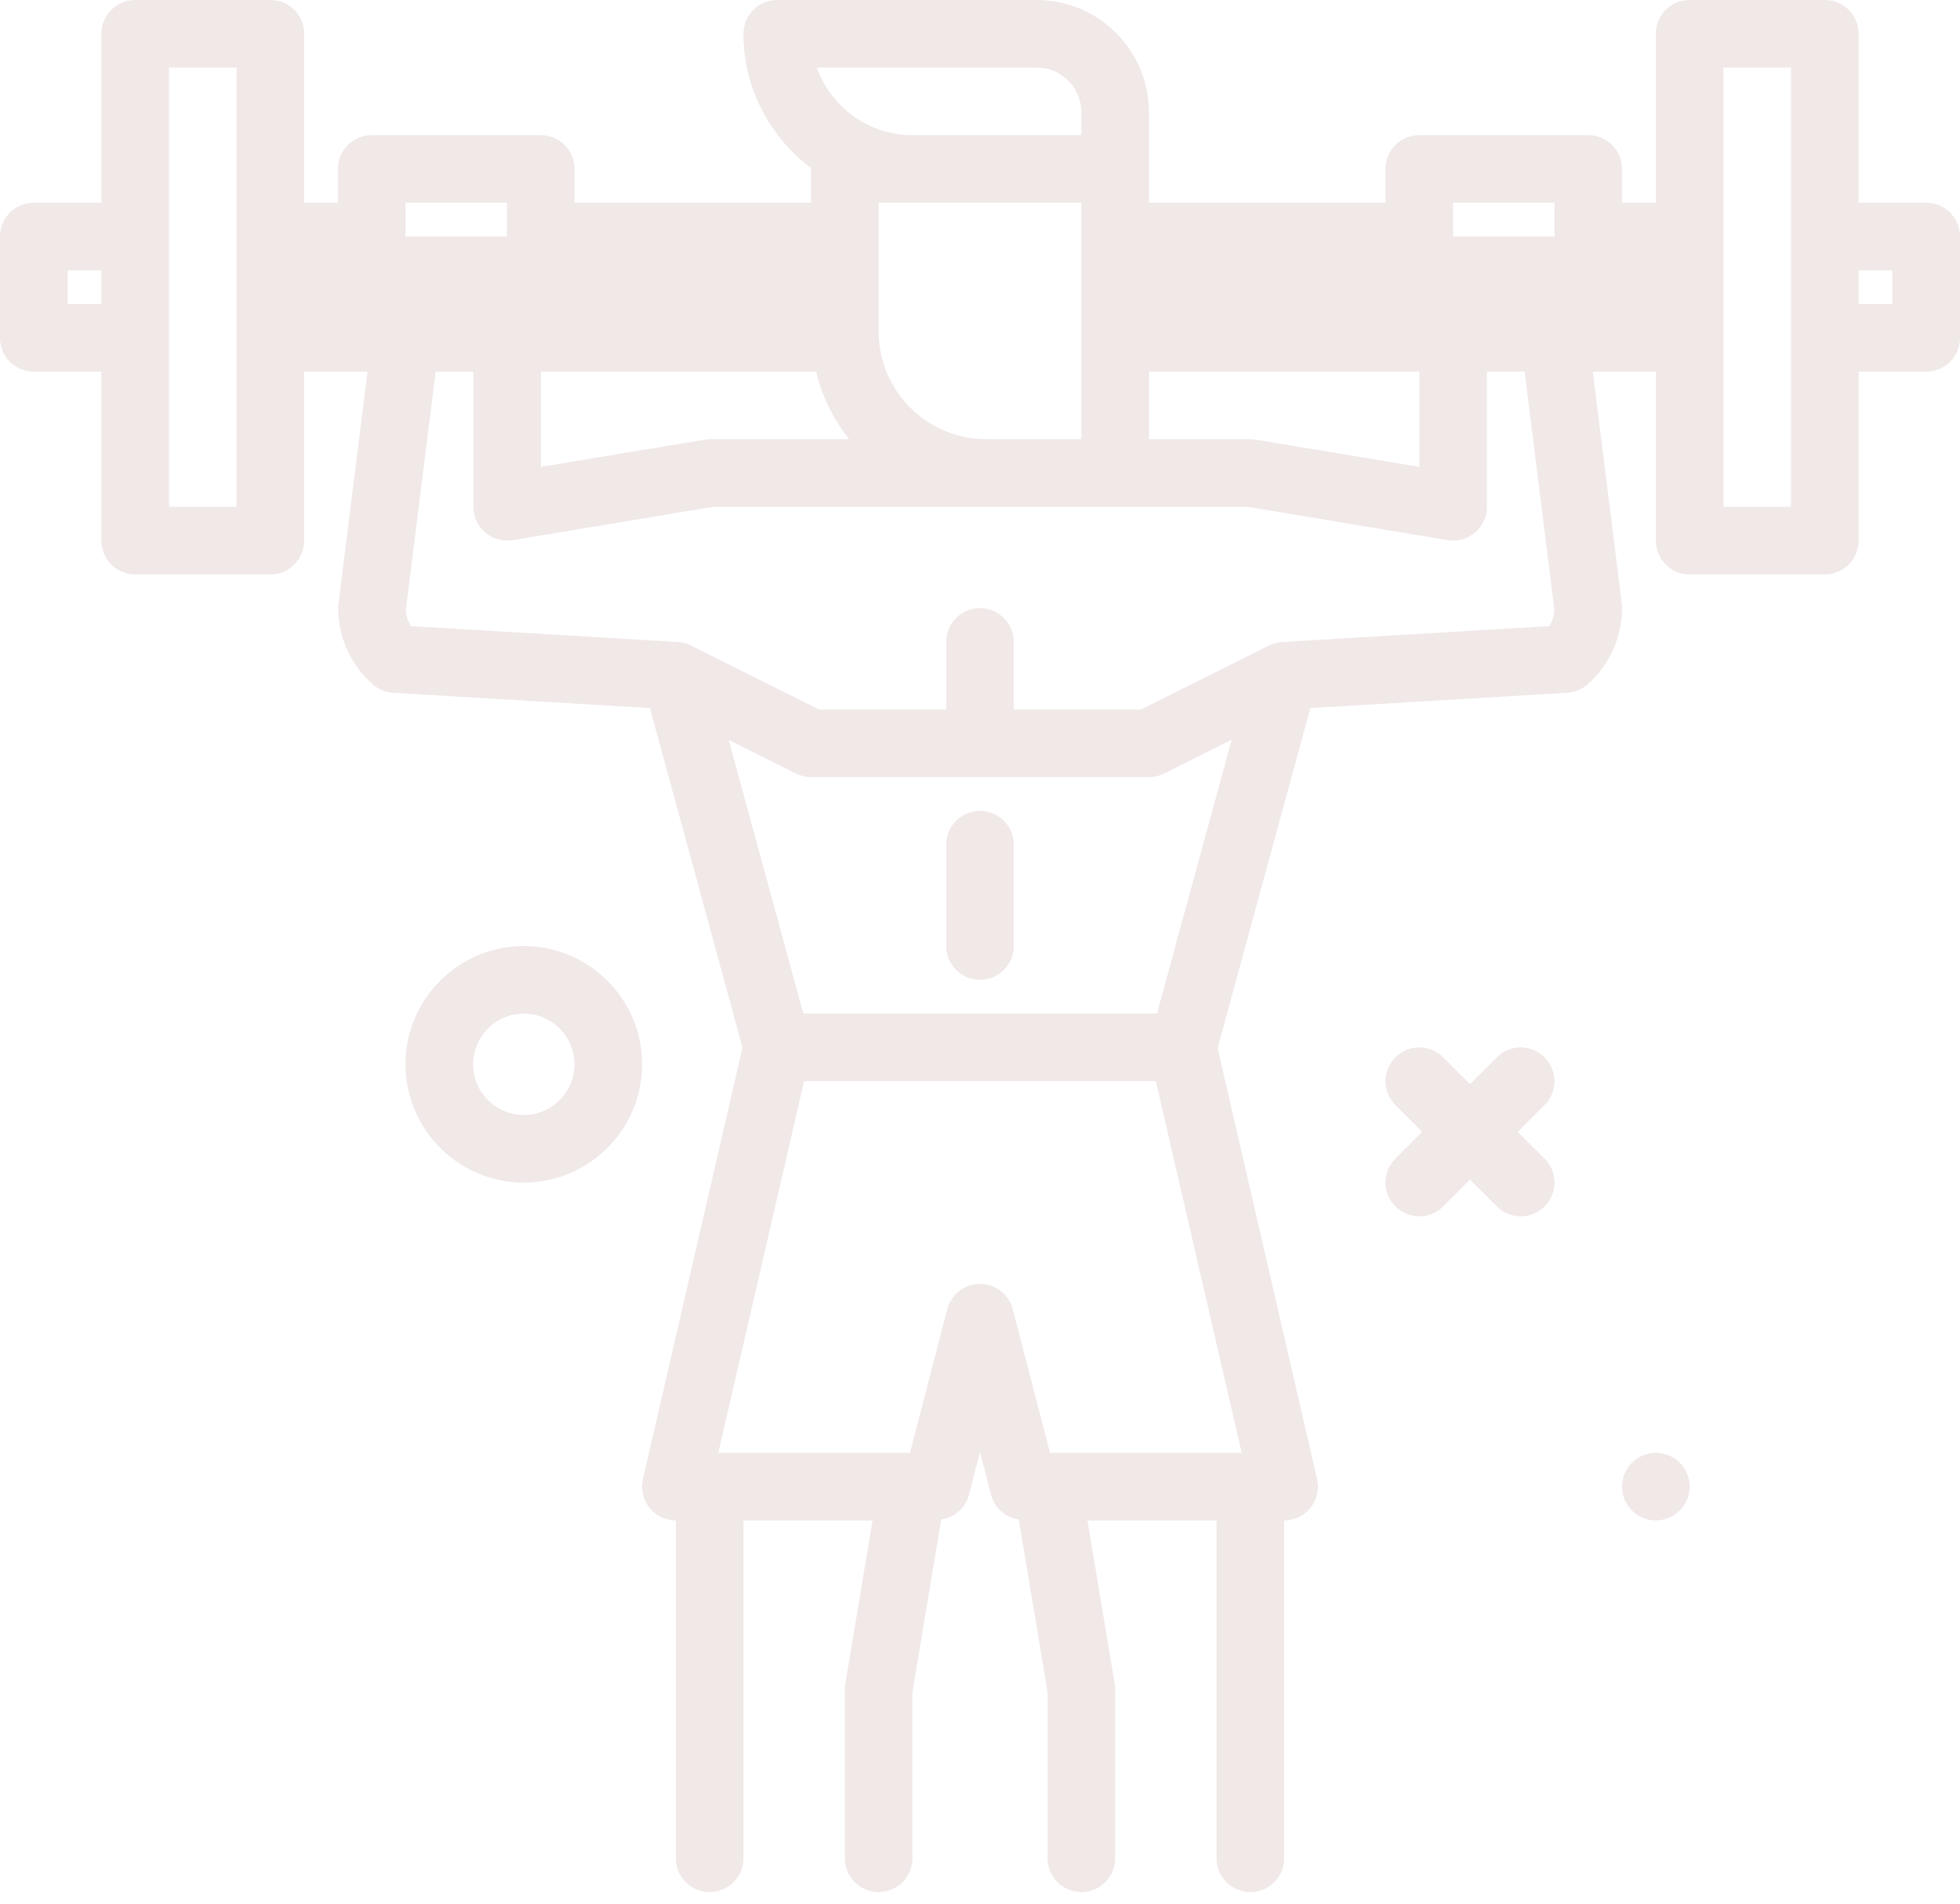
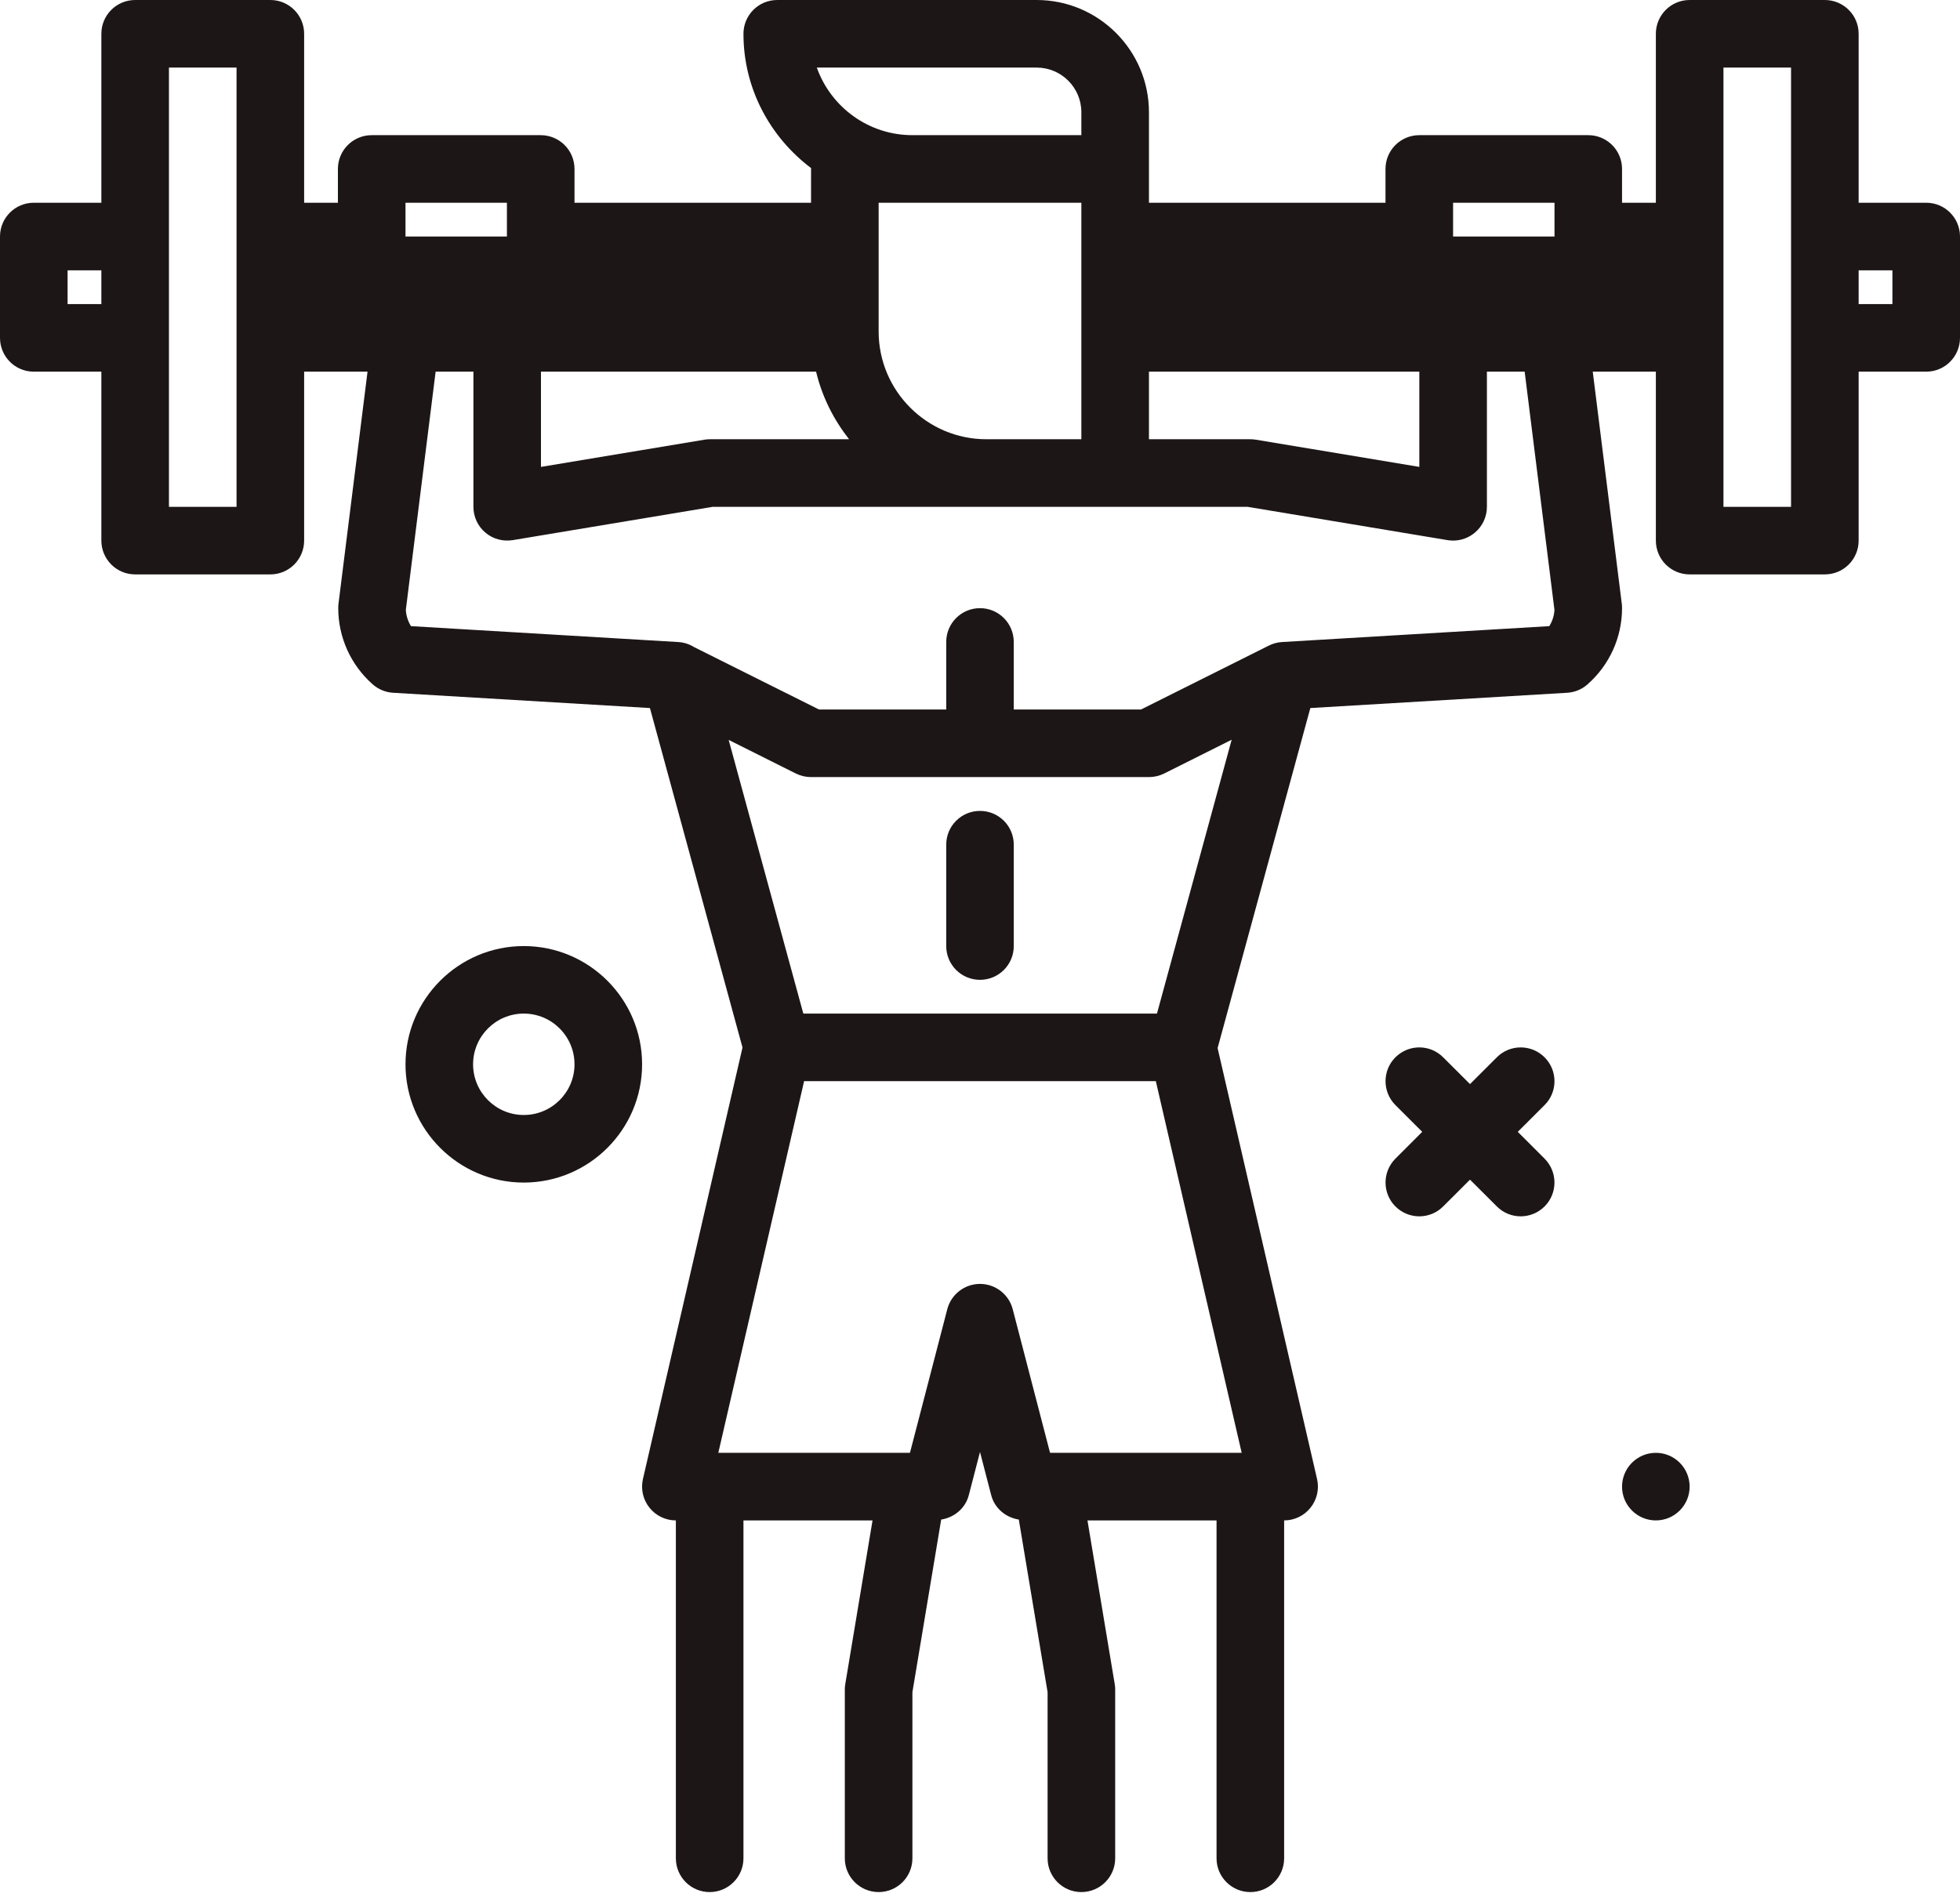
<svg xmlns="http://www.w3.org/2000/svg" width="35" height="34" viewBox="0 0 35 34" fill="none">
-   <path d="M34.397 3.621H33.19V0.603C33.19 0.27 32.92 0 32.586 0H30.172C29.839 0 29.569 0.27 29.569 0.603V3.621H28.965V3.017C28.965 2.684 28.696 2.414 28.362 2.414H25.345C25.011 2.414 24.741 2.684 24.741 3.017V3.621H20.517V3.017V2.005C20.517 0.9 19.617 0 18.512 0H13.879C13.546 0 13.276 0.27 13.276 0.603C13.276 1.586 13.755 2.453 14.486 3.004C14.485 3.009 14.483 3.013 14.483 3.017V3.621H10.259V3.017C10.259 2.684 9.989 2.414 9.655 2.414H6.638C6.304 2.414 6.034 2.684 6.034 3.017V3.621H5.431V0.603C5.431 0.27 5.161 0 4.828 0H2.414C2.08 0 1.81 0.27 1.81 0.603V3.621H0.603C0.27 3.621 0 3.891 0 4.224V6.034C0 6.368 0.27 6.638 0.603 6.638H1.81V9.655C1.81 9.989 2.08 10.259 2.414 10.259H4.828C5.161 10.259 5.431 9.989 5.431 9.655V6.638H6.563L6.044 10.787C6.041 10.812 6.04 10.837 6.04 10.862C6.04 11.383 6.265 11.88 6.657 12.224C6.758 12.313 6.886 12.365 7.019 12.373L11.606 12.646L13.259 18.709L11.481 26.416C11.44 26.595 11.482 26.783 11.597 26.927C11.711 27.071 11.885 27.155 12.069 27.155V33.19C12.069 33.523 12.339 33.793 12.672 33.793C13.006 33.793 13.276 33.523 13.276 33.19V27.155H15.581L15.095 30.073C15.089 30.106 15.086 30.139 15.086 30.172V33.19C15.086 33.523 15.356 33.793 15.69 33.793C16.023 33.793 16.293 33.523 16.293 33.19V30.223L16.807 27.14C17.041 27.103 17.239 26.939 17.3 26.704L17.5 25.933L17.7 26.704C17.761 26.939 17.959 27.103 18.193 27.14L18.707 30.223V33.19C18.707 33.523 18.977 33.793 19.31 33.793C19.644 33.793 19.914 33.523 19.914 33.19V30.172C19.914 30.139 19.911 30.106 19.905 30.073L19.419 27.155H21.724V33.19C21.724 33.523 21.994 33.793 22.328 33.793C22.661 33.793 22.931 33.523 22.931 33.19V27.155C23.115 27.155 23.289 27.071 23.403 26.927C23.518 26.783 23.56 26.595 23.519 26.416L21.743 18.719L23.399 12.646L27.986 12.373C28.119 12.365 28.247 12.313 28.347 12.224C28.74 11.88 28.965 11.384 28.965 10.862C28.965 10.837 28.964 10.812 28.961 10.787L28.442 6.638H29.569V9.655C29.569 9.989 29.839 10.259 30.172 10.259H32.586C32.92 10.259 33.19 9.989 33.19 9.655V6.638H34.397C34.73 6.638 35 6.368 35 6.034V4.224C35 3.891 34.73 3.621 34.397 3.621V3.621ZM20.517 6.638H25.345V8.339L22.427 7.853C22.394 7.848 22.361 7.845 22.328 7.845H20.517V6.638ZM25.948 3.621H27.759V4.224H25.948V3.621ZM18.512 1.207C18.952 1.207 19.31 1.565 19.31 2.005V2.414H16.293C15.506 2.414 14.835 1.909 14.586 1.207H18.512ZM19.31 3.621V7.845H17.614C16.553 7.845 15.69 6.981 15.69 5.921V3.621H19.31ZM9.66 6.638H14.573C14.68 7.087 14.886 7.493 15.162 7.845H12.678C12.645 7.845 12.611 7.848 12.579 7.853L9.66 8.339V6.638H9.66ZM7.241 3.621H9.052V4.224H7.241V3.621ZM1.207 5.431V4.828H1.81V5.431H1.207ZM4.224 9.052H3.017V1.207H4.224V9.052ZM22.173 25.948H18.751L18.084 23.382C18.015 23.117 17.775 22.931 17.5 22.931C17.225 22.931 16.985 23.117 16.916 23.382L16.249 25.948H12.827L14.359 19.31H20.64L22.173 25.948ZM20.66 18.103H14.345L13.012 13.215L14.213 13.816C14.297 13.857 14.389 13.879 14.483 13.879H20.517C20.611 13.879 20.704 13.857 20.787 13.816L21.994 13.212L20.66 18.103ZM27.758 10.893C27.753 10.996 27.72 11.097 27.666 11.183L22.895 11.467C22.814 11.471 22.734 11.493 22.661 11.529L20.375 12.672H18.103V11.466C18.103 11.132 17.834 10.862 17.5 10.862C17.166 10.862 16.897 11.132 16.897 11.466V12.672H14.625L12.392 11.556C12.309 11.504 12.213 11.473 12.11 11.467L7.339 11.183C7.285 11.097 7.253 10.996 7.247 10.893L7.779 6.638H8.454V9.052C8.454 9.229 8.531 9.398 8.667 9.512C8.802 9.627 8.981 9.675 9.156 9.647L12.728 9.052H22.277L25.849 9.647C25.882 9.652 25.915 9.655 25.948 9.655C26.09 9.655 26.229 9.605 26.338 9.512C26.474 9.398 26.552 9.229 26.552 9.052V6.638H27.226L27.758 10.893ZM31.983 9.052H30.776V1.207H31.983V9.052ZM33.793 5.431H33.19V4.828H33.793V5.431ZM27.582 19.737L27.103 20.215L27.582 20.694C27.817 20.93 27.817 21.312 27.582 21.547C27.464 21.665 27.309 21.724 27.155 21.724C27.001 21.724 26.846 21.665 26.729 21.547L26.25 21.069L25.771 21.547C25.654 21.665 25.499 21.724 25.345 21.724C25.191 21.724 25.036 21.665 24.918 21.547C24.683 21.312 24.683 20.93 24.918 20.694L25.397 20.215L24.918 19.737C24.683 19.501 24.683 19.119 24.918 18.884C25.154 18.648 25.536 18.648 25.771 18.884L26.25 19.362L26.729 18.884C26.964 18.648 27.346 18.648 27.582 18.884C27.817 19.119 27.818 19.501 27.582 19.737ZM9.353 16.897C8.189 16.897 7.241 17.844 7.241 19.009C7.241 20.173 8.189 21.121 9.353 21.121C10.518 21.121 11.466 20.173 11.466 19.009C11.466 17.844 10.518 16.897 9.353 16.897ZM9.353 19.914C8.854 19.914 8.448 19.508 8.448 19.009C8.448 18.509 8.854 18.103 9.353 18.103C9.853 18.103 10.259 18.509 10.259 19.009C10.259 19.508 9.853 19.914 9.353 19.914ZM18.103 15.086V16.897C18.103 17.23 17.834 17.5 17.5 17.5C17.166 17.5 16.897 17.23 16.897 16.897V15.086C16.897 14.753 17.166 14.483 17.5 14.483C17.834 14.483 18.103 14.753 18.103 15.086ZM30.172 26.552C30.172 26.885 29.902 27.155 29.569 27.155C29.236 27.155 28.965 26.885 28.965 26.552C28.965 26.218 29.236 25.948 29.569 25.948C29.902 25.948 30.172 26.218 30.172 26.552Z" fill="#f1e8e8" />
+   <path d="M34.397 3.621H33.19V0.603C33.19 0.27 32.92 0 32.586 0H30.172C29.839 0 29.569 0.27 29.569 0.603V3.621H28.965V3.017C28.965 2.684 28.696 2.414 28.362 2.414H25.345C25.011 2.414 24.741 2.684 24.741 3.017V3.621H20.517V3.017V2.005C20.517 0.9 19.617 0 18.512 0H13.879C13.546 0 13.276 0.27 13.276 0.603C13.276 1.586 13.755 2.453 14.486 3.004C14.485 3.009 14.483 3.013 14.483 3.017V3.621H10.259V3.017C10.259 2.684 9.989 2.414 9.655 2.414H6.638C6.304 2.414 6.034 2.684 6.034 3.017V3.621H5.431V0.603C5.431 0.27 5.161 0 4.828 0H2.414C2.08 0 1.81 0.27 1.81 0.603V3.621H0.603C0.27 3.621 0 3.891 0 4.224V6.034C0 6.368 0.27 6.638 0.603 6.638H1.81V9.655C1.81 9.989 2.08 10.259 2.414 10.259H4.828C5.161 10.259 5.431 9.989 5.431 9.655V6.638H6.563L6.044 10.787C6.041 10.812 6.04 10.837 6.04 10.862C6.04 11.383 6.265 11.88 6.657 12.224C6.758 12.313 6.886 12.365 7.019 12.373L11.606 12.646L13.259 18.709L11.481 26.416C11.44 26.595 11.482 26.783 11.597 26.927C11.711 27.071 11.885 27.155 12.069 27.155V33.19C12.069 33.523 12.339 33.793 12.672 33.793C13.006 33.793 13.276 33.523 13.276 33.19V27.155H15.581L15.095 30.073C15.089 30.106 15.086 30.139 15.086 30.172V33.19C15.086 33.523 15.356 33.793 15.69 33.793C16.023 33.793 16.293 33.523 16.293 33.19V30.223L16.807 27.14C17.041 27.103 17.239 26.939 17.3 26.704L17.5 25.933L17.7 26.704C17.761 26.939 17.959 27.103 18.193 27.14L18.707 30.223V33.19C18.707 33.523 18.977 33.793 19.31 33.793C19.644 33.793 19.914 33.523 19.914 33.19V30.172C19.914 30.139 19.911 30.106 19.905 30.073L19.419 27.155H21.724V33.19C21.724 33.523 21.994 33.793 22.328 33.793C22.661 33.793 22.931 33.523 22.931 33.19V27.155C23.115 27.155 23.289 27.071 23.403 26.927C23.518 26.783 23.56 26.595 23.519 26.416L21.743 18.719L23.399 12.646L27.986 12.373C28.119 12.365 28.247 12.313 28.347 12.224C28.74 11.88 28.965 11.384 28.965 10.862C28.965 10.837 28.964 10.812 28.961 10.787L28.442 6.638H29.569V9.655C29.569 9.989 29.839 10.259 30.172 10.259H32.586C32.92 10.259 33.19 9.989 33.19 9.655V6.638H34.397C34.73 6.638 35 6.368 35 6.034V4.224C35 3.891 34.73 3.621 34.397 3.621V3.621ZM20.517 6.638H25.345V8.339L22.427 7.853C22.394 7.848 22.361 7.845 22.328 7.845H20.517V6.638ZM25.948 3.621H27.759V4.224H25.948V3.621ZM18.512 1.207C18.952 1.207 19.31 1.565 19.31 2.005V2.414H16.293C15.506 2.414 14.835 1.909 14.586 1.207H18.512ZM19.31 3.621V7.845H17.614C16.553 7.845 15.69 6.981 15.69 5.921V3.621H19.31ZM9.66 6.638H14.573C14.68 7.087 14.886 7.493 15.162 7.845H12.678C12.645 7.845 12.611 7.848 12.579 7.853L9.66 8.339V6.638H9.66ZM7.241 3.621H9.052V4.224H7.241V3.621ZM1.207 5.431V4.828H1.81V5.431H1.207ZM4.224 9.052H3.017V1.207H4.224V9.052ZM22.173 25.948H18.751L18.084 23.382C18.015 23.117 17.775 22.931 17.5 22.931C17.225 22.931 16.985 23.117 16.916 23.382L16.249 25.948H12.827L14.359 19.31H20.64L22.173 25.948ZM20.66 18.103H14.345L13.012 13.215L14.213 13.816C14.297 13.857 14.389 13.879 14.483 13.879H20.517C20.611 13.879 20.704 13.857 20.787 13.816L21.994 13.212L20.66 18.103ZM27.758 10.893C27.753 10.996 27.72 11.097 27.666 11.183L22.895 11.467C22.814 11.471 22.734 11.493 22.661 11.529L20.375 12.672H18.103V11.466C18.103 11.132 17.834 10.862 17.5 10.862C17.166 10.862 16.897 11.132 16.897 11.466V12.672H14.625L12.392 11.556C12.309 11.504 12.213 11.473 12.11 11.467L7.339 11.183C7.285 11.097 7.253 10.996 7.247 10.893L7.779 6.638H8.454V9.052C8.454 9.229 8.531 9.398 8.667 9.512C8.802 9.627 8.981 9.675 9.156 9.647L12.728 9.052H22.277L25.849 9.647C25.882 9.652 25.915 9.655 25.948 9.655C26.09 9.655 26.229 9.605 26.338 9.512C26.474 9.398 26.552 9.229 26.552 9.052V6.638H27.226L27.758 10.893ZM31.983 9.052H30.776V1.207H31.983V9.052ZM33.793 5.431H33.19V4.828H33.793V5.431ZM27.582 19.737L27.103 20.215L27.582 20.694C27.817 20.93 27.817 21.312 27.582 21.547C27.464 21.665 27.309 21.724 27.155 21.724C27.001 21.724 26.846 21.665 26.729 21.547L26.25 21.069L25.771 21.547C25.654 21.665 25.499 21.724 25.345 21.724C25.191 21.724 25.036 21.665 24.918 21.547C24.683 21.312 24.683 20.93 24.918 20.694L25.397 20.215L24.918 19.737C24.683 19.501 24.683 19.119 24.918 18.884C25.154 18.648 25.536 18.648 25.771 18.884L26.25 19.362L26.729 18.884C26.964 18.648 27.346 18.648 27.582 18.884C27.817 19.119 27.818 19.501 27.582 19.737ZM9.353 16.897C8.189 16.897 7.241 17.844 7.241 19.009C7.241 20.173 8.189 21.121 9.353 21.121C10.518 21.121 11.466 20.173 11.466 19.009C11.466 17.844 10.518 16.897 9.353 16.897ZM9.353 19.914C8.854 19.914 8.448 19.508 8.448 19.009C8.448 18.509 8.854 18.103 9.353 18.103C9.853 18.103 10.259 18.509 10.259 19.009C10.259 19.508 9.853 19.914 9.353 19.914ZM18.103 15.086V16.897C18.103 17.23 17.834 17.5 17.5 17.5C17.166 17.5 16.897 17.23 16.897 16.897V15.086C16.897 14.753 17.166 14.483 17.5 14.483C17.834 14.483 18.103 14.753 18.103 15.086ZM30.172 26.552C30.172 26.885 29.902 27.155 29.569 27.155C29.236 27.155 28.965 26.885 28.965 26.552C28.965 26.218 29.236 25.948 29.569 25.948C29.902 25.948 30.172 26.218 30.172 26.552Z" fill="#1d1617" />
</svg>
